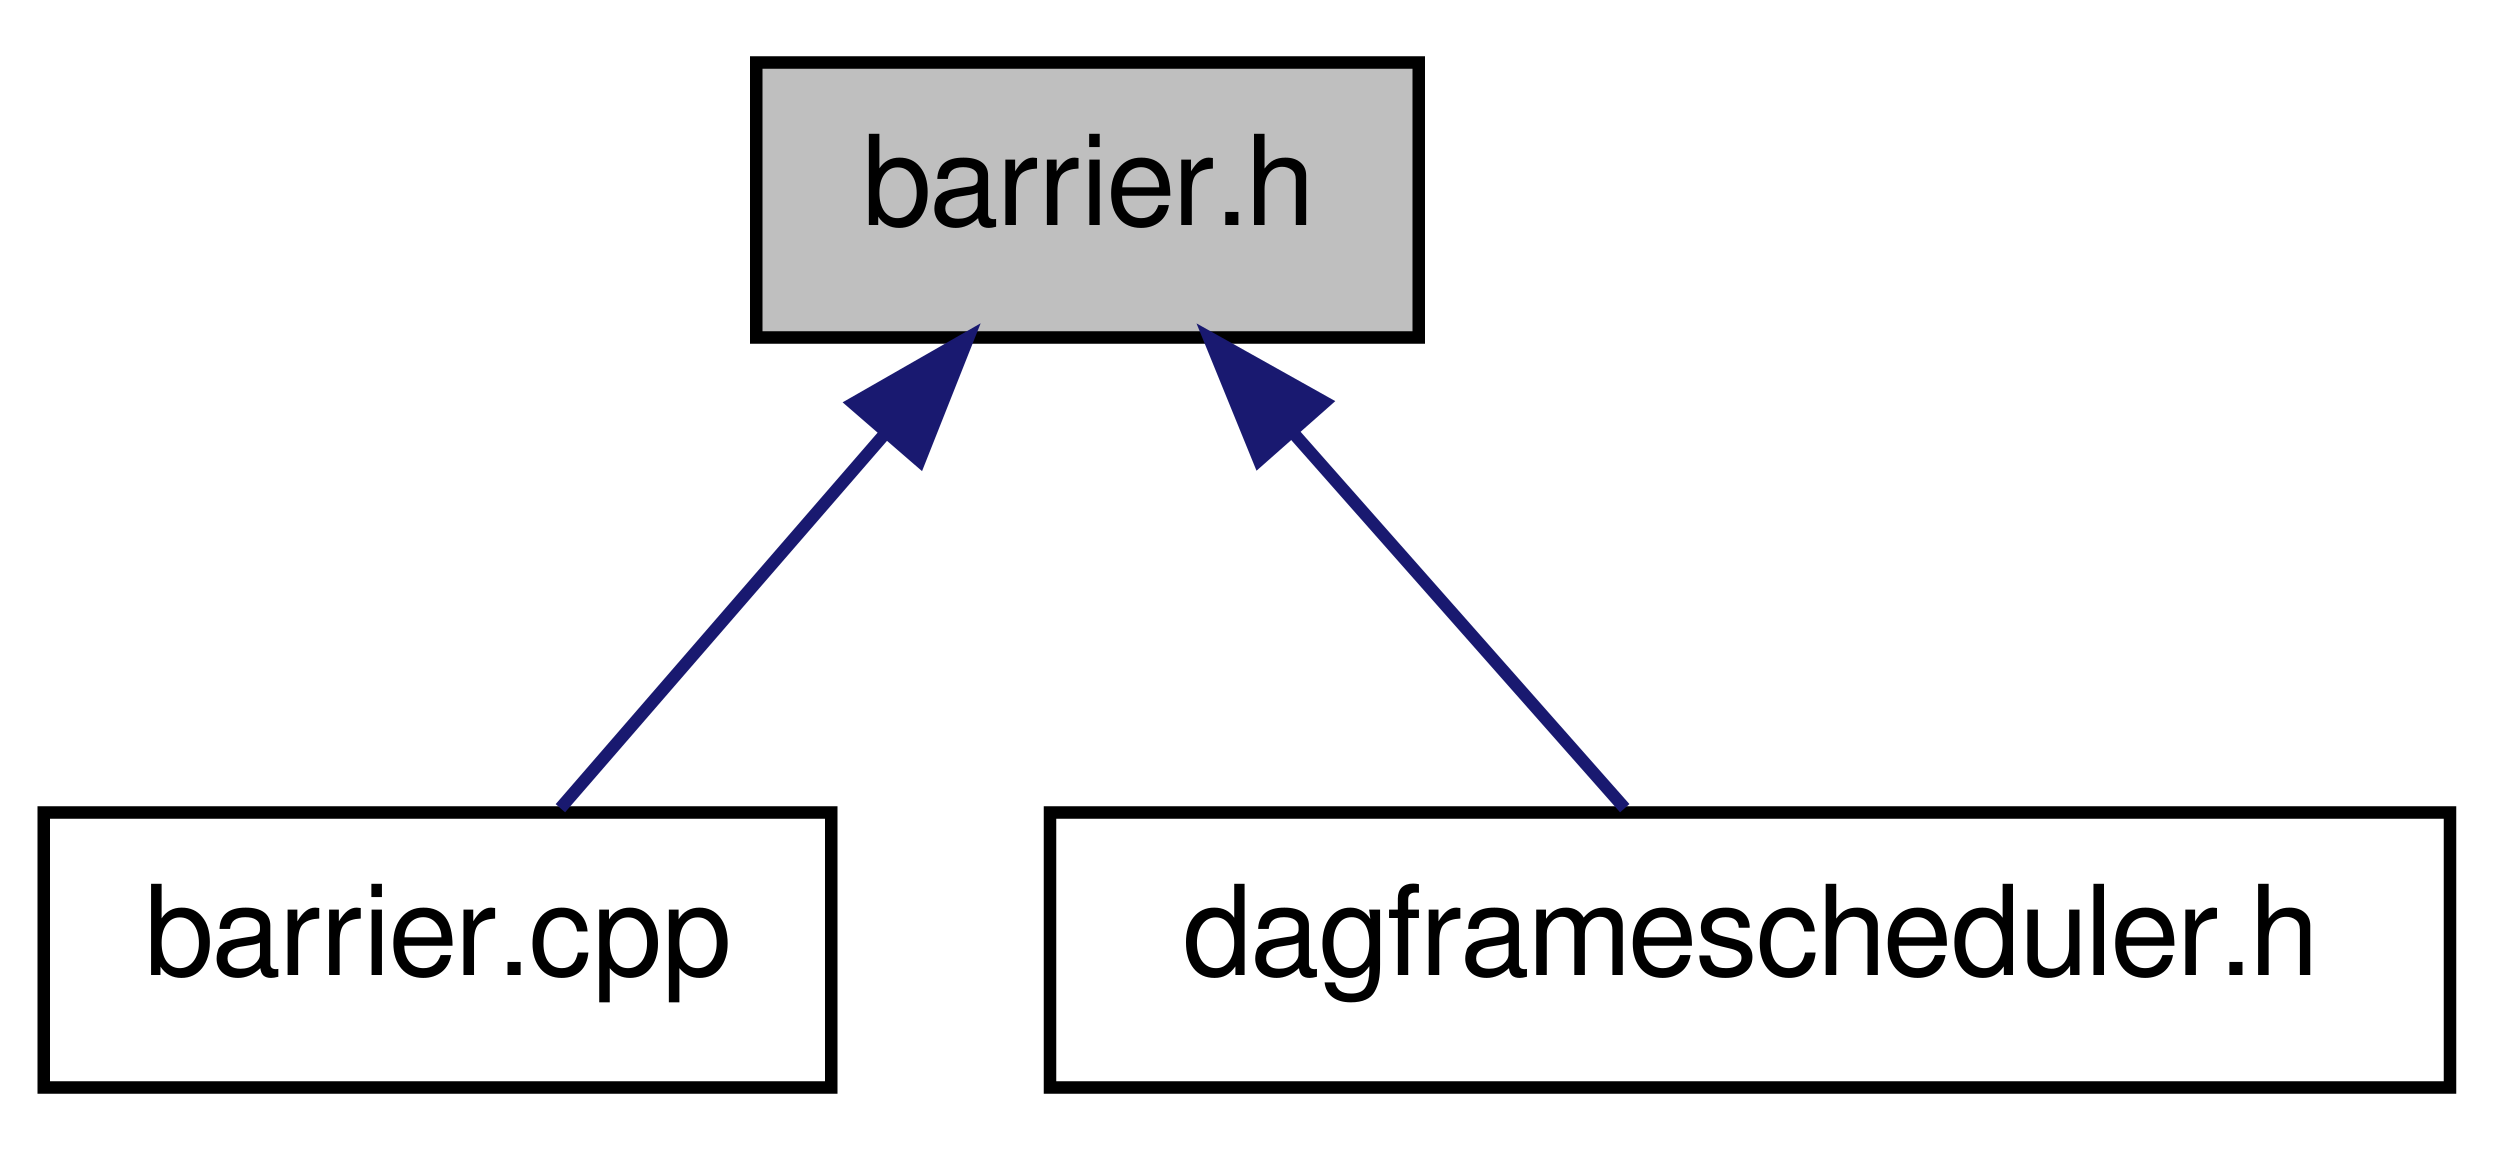
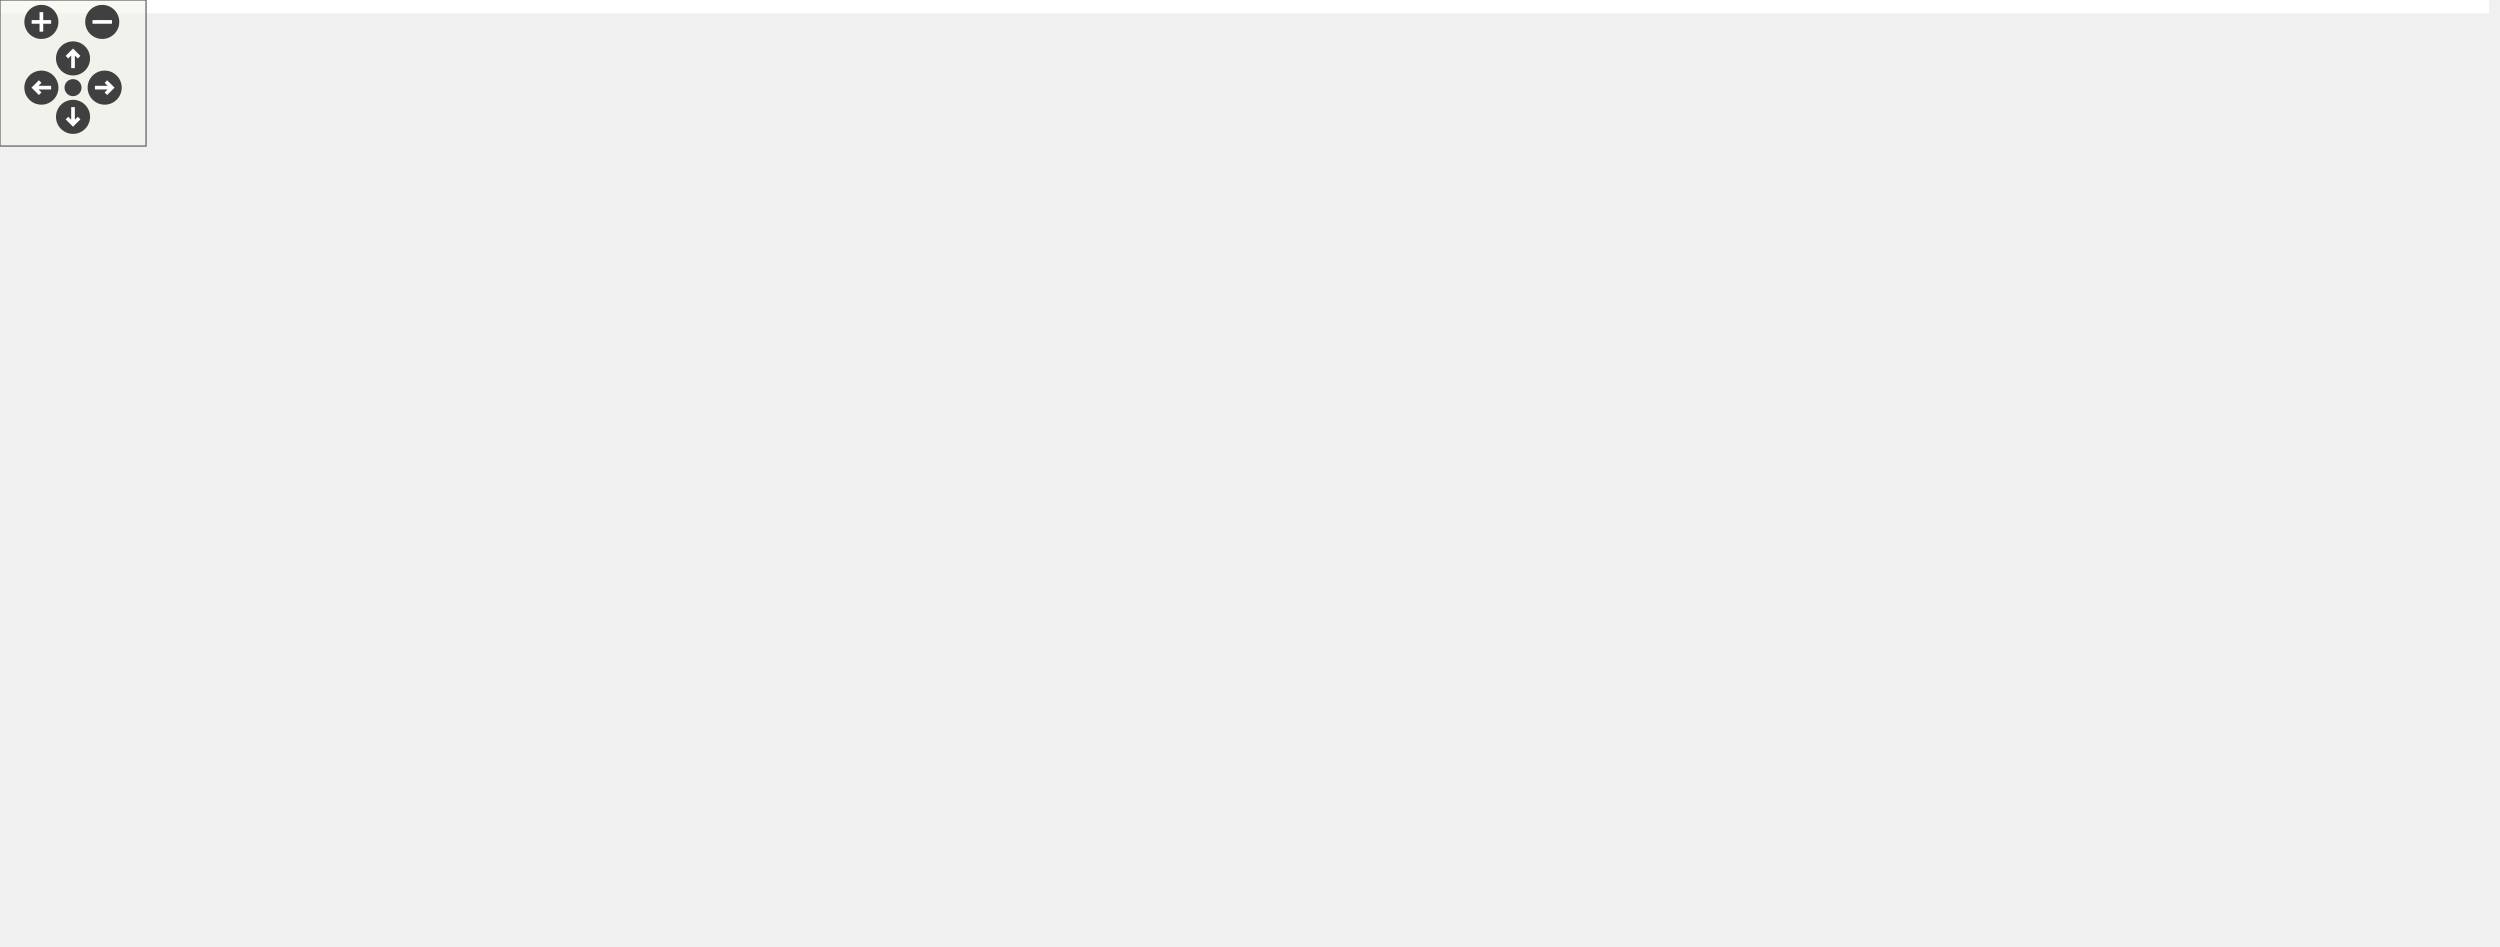
- <svg xmlns="http://www.w3.org/2000/svg" xmlns:xlink="http://www.w3.org/1999/xlink" width="200pt" height="92pt" viewBox="0.00 0.00 200.00 92.00">
-   <g id="graph1" class="graph" transform="scale(1 1) rotate(0) translate(4 88)">
-     <polygon fill="white" stroke="white" points="-4,5 -4,-88 197,-88 197,5 -4,5" />
-     <g id="node1" class="node">
-       <polygon fill="#bfbfbf" stroke="black" points="56.5,-61 56.5,-83 109.5,-83 109.5,-61 56.5,-61" />
-       <text text-anchor="middle" x="83" y="-70" font-family="FreeSans" font-size="10.00">barrier.h</text>
-     </g>
-     <g id="node3" class="node">
-       <a xlink:href="barrier_8cpp.html" target="_top" xlink:title="Contains the implementation for the Mezzanine::Threading::Barrier Barrier synchronization object...">
-         <polygon fill="white" stroke="black" points="-0.5,-1 -0.5,-23 62.5,-23 62.5,-1 -0.5,-1" />
-         <text text-anchor="middle" x="31" y="-10" font-family="FreeSans" font-size="10.00">barrier.cpp</text>
-       </a>
-     </g>
-     <g id="edge2" class="edge">
-       <path fill="none" stroke="midnightblue" d="M66.8,-53.308C58.293,-43.492 48.146,-31.784 40.831,-23.343" />
-       <polygon fill="midnightblue" stroke="midnightblue" points="64.268,-55.73 73.462,-60.995 69.558,-51.146 64.268,-55.73" />
-     </g>
-     <g id="node5" class="node">
-       <a xlink:href="dagframescheduler_8h.html" target="_top" xlink:title="This is the file that code using this library should include. It includes all the required components...">
-         <polygon fill="white" stroke="black" points="80,-1 80,-23 192,-23 192,-1 80,-1" />
-         <text text-anchor="middle" x="136" y="-10" font-family="FreeSans" font-size="10.00">dagframescheduler.h</text>
-       </a>
-     </g>
-     <g id="edge4" class="edge">
-       <path fill="none" stroke="midnightblue" d="M99.511,-53.308C108.182,-43.492 118.525,-31.784 125.98,-23.343" />
-       <polygon fill="midnightblue" stroke="midnightblue" points="96.718,-51.183 92.721,-60.995 101.965,-55.818 96.718,-51.183" />
+ <svg xmlns="http://www.w3.org/2000/svg" xmlns:xlink="http://www.w3.org/1999/xlink" id="main" version="1.1" xml:space="preserve">
+   <defs>
+     <circle id="rim" cx="0" cy="0" r="7" />
+     <circle id="rim2" cx="0" cy="0" r="3.5" />
+     <g id="zoomPlus">
+       <use xlink:href="#rim" fill="#404040">
+         <set attributeName="fill" to="#808080" begin="zoomplus.mouseover" end="zoomplus.mouseout" />
+       </use>
+       <path d="M-4,0h8M0,-4v8" fill="none" stroke="white" stroke-width="1.5" pointer-events="none" />
+     </g>
+     <g id="zoomMin">
+       <use xlink:href="#rim" fill="#404040">
+         <set attributeName="fill" to="#808080" begin="zoomminus.mouseover" end="zoomminus.mouseout" />
+       </use>
+       <path d="M-4,0h8" fill="none" stroke="white" stroke-width="1.5" pointer-events="none" />
+     </g>
+     <g id="dirArrow">
+       <path fill="none" stroke="white" stroke-width="1.5" d="M0,-3.0v7 M-2.5,-0.5L0,-3.0L2.5,-0.5" />
+     </g>
+     <g id="resetDef">
+       <use xlink:href="#rim2" fill="#404040">
+         <set attributeName="fill" to="#808080" begin="reset.mouseover" end="reset.mouseout" />
+       </use>
+     </g>
+   </defs>
+   <svg id="graph" class="graph">
+     <g id="viewport">
+       <polygon fill="white" stroke="white" points="-4,5 -4,-328 1022,-328 1022,5 -4,5" />
+       <g id="node1" class="node">
+         <polygon fill="#bfbfbf" stroke="black" points="63.5,-301 63.5,-323 116.5,-323 116.5,-301 63.5,-301" />
+         <text text-anchor="middle" x="90" y="-310" font-family="FreeSans" font-size="10.00">barrier.h</text>
+       </g>
+       <g id="node3" class="node">
+         <a xlink:href="barrier_8cpp.html" target="_top" xlink:title="Contains the implementation for the Mezzanine::Threading::Barrier Barrier synchronization object...">
+           <polygon fill="white" stroke="black" points="-0.5,-241 -0.5,-263 62.5,-263 62.5,-241 -0.5,-241" />
+           <text text-anchor="middle" x="31" y="-250" font-family="FreeSans" font-size="10.00">barrier.cpp</text>
+         </a>
+       </g>
+       <g id="edge2" class="edge">
+         <path fill="none" stroke="midnightblue" d="M71.908,-293.602C62.197,-283.726 50.537,-271.868 42.154,-263.343" />
+         <polygon fill="midnightblue" stroke="midnightblue" points="69.671,-296.319 79.178,-300.995 74.663,-291.411 69.671,-296.319" />
+       </g>
+       <g id="node5" class="node">
+         <a xlink:href="dagframescheduler_8h.html" target="_top" xlink:title="This is the file that code using this library should include. It includes all the required components...">
+           <polygon fill="white" stroke="black" points="366,-1 366,-23 478,-23 478,-1 366,-1" />
+           <text text-anchor="middle" x="422" y="-10" font-family="FreeSans" font-size="10.00">dagframescheduler.h</text>
+         </a>
+       </g>
+       <g id="edge4" class="edge">
+         <path fill="none" stroke="midnightblue" d="M90,-290.648C90,-266.652 90,-226.531 90,-192 90,-192 90,-192 90,-132 90,-95.607 99.346,-81.097 129,-60 166.118,-33.592 291.653,-20.768 365.819,-15.36" />
+         <polygon fill="midnightblue" stroke="midnightblue" points="86.5,-290.75 90,-300.75 93.5,-290.75 86.5,-290.75" />
+       </g>
+       <g id="node7" class="node">
+         <a xlink:href="framescheduler_8h.html" target="_top" xlink:title="This file has the Declarations for the main FrameScheduler class.">
+           <polygon fill="white" stroke="black" points="129,-241 129,-263 223,-263 223,-241 129,-241" />
+           <text text-anchor="middle" x="176" y="-250" font-family="FreeSans" font-size="10.00">framescheduler.h</text>
+         </a>
+       </g>
+       <g id="edge6" class="edge">
+         <path fill="none" stroke="midnightblue" d="M114.348,-295.013C128.99,-284.798 147.211,-272.085 160.035,-263.138" />
+         <polygon fill="midnightblue" stroke="midnightblue" points="111.972,-292.403 105.774,-300.995 115.978,-298.144 111.972,-292.403" />
+       </g>
+       <g id="edge40" class="edge">
+         <path fill="none" stroke="midnightblue" d="M163.915,-231.753C142.789,-193.445 105.184,-109.747 147,-60 174.404,-27.399 293.792,-16.938 365.95,-13.582" />
+         <polygon fill="midnightblue" stroke="midnightblue" points="161.123,-233.924 169.115,-240.879 167.205,-230.458 161.123,-233.924" />
+       </g>
+       <g id="node9" class="node">
+         <a xlink:href="workunit_8h.html" target="_top" xlink:title="This file has the definition of the workunit.">
+           <polygon fill="white" stroke="black" points="422.5,-181 422.5,-203 483.5,-203 483.5,-181 422.5,-181" />
+           <text text-anchor="middle" x="453" y="-190" font-family="FreeSans" font-size="10.00">workunit.h</text>
+         </a>
+       </g>
+       <g id="edge8" class="edge">
+         <path fill="none" stroke="midnightblue" d="M233.306,-239.587C290.645,-227.167 376.684,-208.531 422.206,-198.67" />
+         <polygon fill="midnightblue" stroke="midnightblue" points="232.336,-236.216 223.303,-241.754 233.818,-243.057 232.336,-236.216" />
+       </g>
+       <g id="node29" class="node">
+         <a xlink:href="framescheduler_8cpp.html" target="_top" xlink:title="This is the core object implementation for this algorithm.">
+           <polygon fill="white" stroke="black" points="156,-61 156,-83 260,-83 260,-61 156,-61" />
+           <text text-anchor="middle" x="208" y="-70" font-family="FreeSans" font-size="10.00">framescheduler.cpp</text>
+         </a>
+       </g>
+       <g id="edge42" class="edge">
+         <path fill="none" stroke="midnightblue" d="M179.796,-230.65C186.627,-192.221 200.769,-112.672 205.999,-83.256" />
+         <polygon fill="midnightblue" stroke="midnightblue" points="176.306,-230.282 178.002,-240.74 183.198,-231.507 176.306,-230.282" />
+       </g>
+       <g id="edge36" class="edge">
+         <path fill="none" stroke="midnightblue" d="M447.243,-170.95C445.09,-162.602 442.746,-152.89 441,-144 432.253,-99.471 425.762,-45.751 423.2,-23.016" />
+         <polygon fill="midnightblue" stroke="midnightblue" points="443.864,-171.86 449.809,-180.629 450.63,-170.066 443.864,-171.86" />
+       </g>
+       <g id="node11" class="node">
+         <a xlink:href="asynchronousworkunit_8h.html" target="_top" xlink:title="Contains an interface for a kind of WorkUnit that loads or does other work even when the frame schedu...">
+           <polygon fill="white" stroke="black" points="693.5,-121 693.5,-143 816.5,-143 816.5,-121 693.5,-121" />
+           <text text-anchor="middle" x="755" y="-130" font-family="FreeSans" font-size="10.00">asynchronousworkunit.h</text>
+         </a>
+       </g>
+       <g id="edge10" class="edge">
+         <path fill="none" stroke="midnightblue" d="M493.687,-183.917C546.806,-173.363 640.007,-154.846 699.554,-143.016" />
+         <polygon fill="midnightblue" stroke="midnightblue" points="492.746,-180.535 483.619,-185.917 494.11,-187.401 492.746,-180.535" />
+       </g>
+       <g id="node21" class="node">
+         <a xlink:href="frameschedulerworkunits_8h.html" target="_top" xlink:title="This defines a number of workunits that are required for doing some tasks that the Framescheduler req...">
+           <polygon fill="white" stroke="black" points="538,-121 538,-143 674,-143 674,-121 538,-121" />
+           <text text-anchor="middle" x="606" y="-130" font-family="FreeSans" font-size="10.00">frameschedulerworkunits.h</text>
+         </a>
+       </g>
+       <g id="edge22" class="edge">
+         <path fill="none" stroke="midnightblue" d="M490.565,-177.269C517.541,-166.69 553.322,-152.658 577.857,-143.037" />
+         <polygon fill="midnightblue" stroke="midnightblue" points="489.094,-174.086 481.063,-180.995 491.65,-180.603 489.094,-174.086" />
+       </g>
+       <g id="node26" class="node">
+         <a xlink:href="monopoly_8h.html" target="_top" xlink:title="Contains an interface for a kind of WorkUnit that consumes time on multiple thread.">
+           <polygon fill="white" stroke="black" points="304,-121 304,-143 372,-143 372,-121 304,-121" />
+           <text text-anchor="middle" x="338" y="-130" font-family="FreeSans" font-size="10.00">monopoly.h</text>
+         </a>
+       </g>
+       <g id="edge28" class="edge">
+         <path fill="none" stroke="midnightblue" d="M422.909,-176.3C402.944,-165.884 377.225,-152.465 359.349,-143.138" />
+         <polygon fill="midnightblue" stroke="midnightblue" points="421.422,-179.472 431.907,-180.995 424.66,-173.266 421.422,-179.472" />
+       </g>
+       <g id="node34" class="node">
+         <a xlink:href="workunit_8cpp.html" target="_top" xlink:title="This file has the implementation of the Mezzanine::Threading::DefaultWorkUnit.">
+           <polygon fill="white" stroke="black" points="449.5,-121 449.5,-143 520.5,-143 520.5,-121 449.5,-121" />
+           <text text-anchor="middle" x="485" y="-130" font-family="FreeSans" font-size="10.00">workunit.cpp</text>
+         </a>
+       </g>
+       <g id="edge38" class="edge">
+         <path fill="none" stroke="midnightblue" d="M463.602,-172.121C468.701,-162.56 474.629,-151.446 478.95,-143.343" />
+         <polygon fill="midnightblue" stroke="midnightblue" points="460.487,-170.524 458.869,-180.995 466.663,-173.819 460.487,-170.524" />
+       </g>
+       <g id="edge20" class="edge">
+         <path fill="none" stroke="midnightblue" d="M729.436,-115.407C697.11,-94.448 645.343,-60.97 643,-60 589.313,-37.768 523.837,-25.199 478.147,-18.55" />
+         <polygon fill="midnightblue" stroke="midnightblue" points="727.686,-118.444 737.981,-120.949 731.495,-112.571 727.686,-118.444" />
+       </g>
+       <g id="node13" class="node">
+         <a xlink:href="asynchronousfileloadingworkunit_8h.html" target="_top" xlink:title="The declaration of the AsynchronousFileLoadWorkUnit a workunit that loads a listing of files asynchro...">
+           <polygon fill="white" stroke="black" points="842,-61 842,-83 1012,-83 1012,-61 842,-61" />
+           <text text-anchor="middle" x="927" y="-70" font-family="FreeSans" font-size="10.00">asynchronousfileloadingworkunit.h</text>
+         </a>
+       </g>
+       <g id="edge12" class="edge">
+         <path fill="none" stroke="midnightblue" d="M796.038,-117.684C826.495,-107.06 867.418,-92.785 895.362,-83.037" />
+         <polygon fill="midnightblue" stroke="midnightblue" points="794.837,-114.397 786.547,-120.995 797.142,-121.006 794.837,-114.397" />
+       </g>
+       <g id="node18" class="node">
+         <a xlink:href="asynchronousworkunit_8cpp.html" target="_top" xlink:title="Contains very little actually.">
+           <polygon fill="white" stroke="black" points="690,-61 690,-83 824,-83 824,-61 690,-61" />
+           <text text-anchor="middle" x="757" y="-70" font-family="FreeSans" font-size="10.00">asynchronousworkunit.cpp</text>
+         </a>
+       </g>
+       <g id="edge18" class="edge">
+         <path fill="none" stroke="midnightblue" d="M755.703,-110.918C756.012,-101.639 756.363,-91.108 756.622,-83.343" />
+         <polygon fill="midnightblue" stroke="midnightblue" points="752.202,-110.884 755.367,-120.995 759.198,-111.117 752.202,-110.884" />
+       </g>
+       <g id="edge16" class="edge">
+         <path fill="none" stroke="midnightblue" d="M831.989,-59.885C699.021,-43.677 555.437,-27.169 478.198,-18.37" />
+         <polygon fill="midnightblue" stroke="midnightblue" points="831.6,-63.364 841.951,-61.101 832.449,-56.415 831.6,-63.364" />
+       </g>
+       <g id="node15" class="node">
+         <a xlink:href="asynchronousfileloadingworkunit_8cpp.html" target="_top" xlink:title="The implemtation of the AsynchronousFileLoadWorkUnit a workunit that loads a listing of files asynchr...">
+           <polygon fill="white" stroke="black" points="837,-1 837,-23 1017,-23 1017,-1 837,-1" />
+           <text text-anchor="middle" x="927" y="-10" font-family="FreeSans" font-size="10.00">asynchronousfileloadingworkunit.cpp</text>
+         </a>
+       </g>
+       <g id="edge14" class="edge">
+         <path fill="none" stroke="midnightblue" d="M927,-50.918C927,-41.639 927,-31.108 927,-23.343" />
+         <polygon fill="midnightblue" stroke="midnightblue" points="923.5,-50.995 927,-60.995 930.5,-50.995 923.5,-50.995" />
+       </g>
+       <g id="edge24" class="edge">
+         <path fill="none" stroke="midnightblue" d="M549.777,-117.953C526.443,-110.366 499.979,-99.336 479,-84 455.962,-67.158 437.273,-38.667 428.115,-23.052" />
+         <polygon fill="midnightblue" stroke="midnightblue" points="548.972,-121.368 559.56,-120.997 551.051,-114.684 548.972,-121.368" />
+       </g>
+       <g id="node24" class="node">
+         <a xlink:href="frameschedulerworkunits_8cpp.html" target="_top" xlink:title="The implementation of any workunits the framescheduler needs to work correctly.">
+           <polygon fill="white" stroke="black" points="488,-61 488,-83 634,-83 634,-61 488,-61" />
+           <text text-anchor="middle" x="561" y="-70" font-family="FreeSans" font-size="10.00">frameschedulerworkunits.cpp</text>
+         </a>
+       </g>
+       <g id="edge26" class="edge">
+         <path fill="none" stroke="midnightblue" d="M591.537,-112.717C584.269,-103.025 575.711,-91.615 569.507,-83.343" />
+         <polygon fill="midnightblue" stroke="midnightblue" points="588.946,-115.095 597.746,-120.995 594.546,-110.895 588.946,-115.095" />
+       </g>
+       <g id="edge30" class="edge">
+         <path fill="none" stroke="midnightblue" d="M351.686,-112.449C369.499,-87.002 400.029,-43.387 414.267,-23.047" />
+         <polygon fill="midnightblue" stroke="midnightblue" points="348.619,-110.726 345.752,-120.926 354.354,-114.741 348.619,-110.726" />
+       </g>
+       <g id="edge32" class="edge">
+         <path fill="none" stroke="midnightblue" d="M304.899,-116.723C282.206,-106.249 252.615,-92.592 232.133,-83.138" />
+         <polygon fill="midnightblue" stroke="midnightblue" points="303.61,-119.982 314.156,-120.995 306.543,-113.627 303.61,-119.982" />
+       </g>
+       <g id="node31" class="node">
+         <a xlink:href="monopoly_8cpp.html" target="_top" xlink:title="Contains the minimal implementation for the monopoly base class.">
+           <polygon fill="white" stroke="black" points="277.5,-61 277.5,-83 356.5,-83 356.5,-61 277.5,-61" />
+           <text text-anchor="middle" x="317" y="-70" font-family="FreeSans" font-size="10.00">monopoly.cpp</text>
+         </a>
+       </g>
+       <g id="edge34" class="edge">
+         <path fill="none" stroke="midnightblue" d="M330.833,-111.522C327.534,-102.098 323.747,-91.277 320.97,-83.343" />
+         <polygon fill="midnightblue" stroke="midnightblue" points="327.541,-112.713 334.148,-120.995 334.148,-110.4 327.541,-112.713" />
+       </g>
+     </g>
+   </svg>
+   <g id="navigator" transform="translate(0 0)" fill="#404254">
+     <rect fill="#f2f5e9" fill-opacity="0.5" stroke="#606060" stroke-width=".5" x="0" y="0" width="60" height="60" />
+     <use id="zoomplus" xlink:href="#zoomPlus" x="17" y="9" />
+     <use id="zoomminus" xlink:href="#zoomMin" x="42" y="9" />
+     <use id="reset" xlink:href="#resetDef" x="30" y="36" />
+     <g id="arrowUp" xlink:href="#dirArrow" transform="translate(30 24)">
+       <use xlink:href="#rim" fill="#404040">
+         <set attributeName="fill" to="#808080" begin="arrowUp.mouseover" end="arrowUp.mouseout" />
+       </use>
+       <path fill="none" stroke="white" stroke-width="1.5" d="M0,-3.0v7 M-2.5,-0.5L0,-3.0L2.5,-0.5" />
+     </g>
+     <g id="arrowRight" xlink:href="#dirArrow" transform="rotate(90) translate(36 -43)">
+       <use xlink:href="#rim" fill="#404040">
+         <set attributeName="fill" to="#808080" begin="arrowRight.mouseover" end="arrowRight.mouseout" />
+       </use>
+       <path fill="none" stroke="white" stroke-width="1.5" d="M0,-3.0v7 M-2.5,-0.5L0,-3.0L2.5,-0.5" />
+     </g>
+     <g id="arrowDown" xlink:href="#dirArrow" transform="rotate(180) translate(-30 -48)">
+       <use xlink:href="#rim" fill="#404040">
+         <set attributeName="fill" to="#808080" begin="arrowDown.mouseover" end="arrowDown.mouseout" />
+       </use>
+       <path fill="none" stroke="white" stroke-width="1.5" d="M0,-3.0v7 M-2.5,-0.5L0,-3.0L2.5,-0.5" />
+     </g>
+     <g id="arrowLeft" xlink:href="#dirArrow" transform="rotate(270) translate(-36 17)">
+       <use xlink:href="#rim" fill="#404040">
+         <set attributeName="fill" to="#808080" begin="arrowLeft.mouseover" end="arrowLeft.mouseout" />
+       </use>
+       <path fill="none" stroke="white" stroke-width="1.5" d="M0,-3.0v7 M-2.5,-0.5L0,-3.0L2.5,-0.5" />
    </g>
  </g>
</svg>
